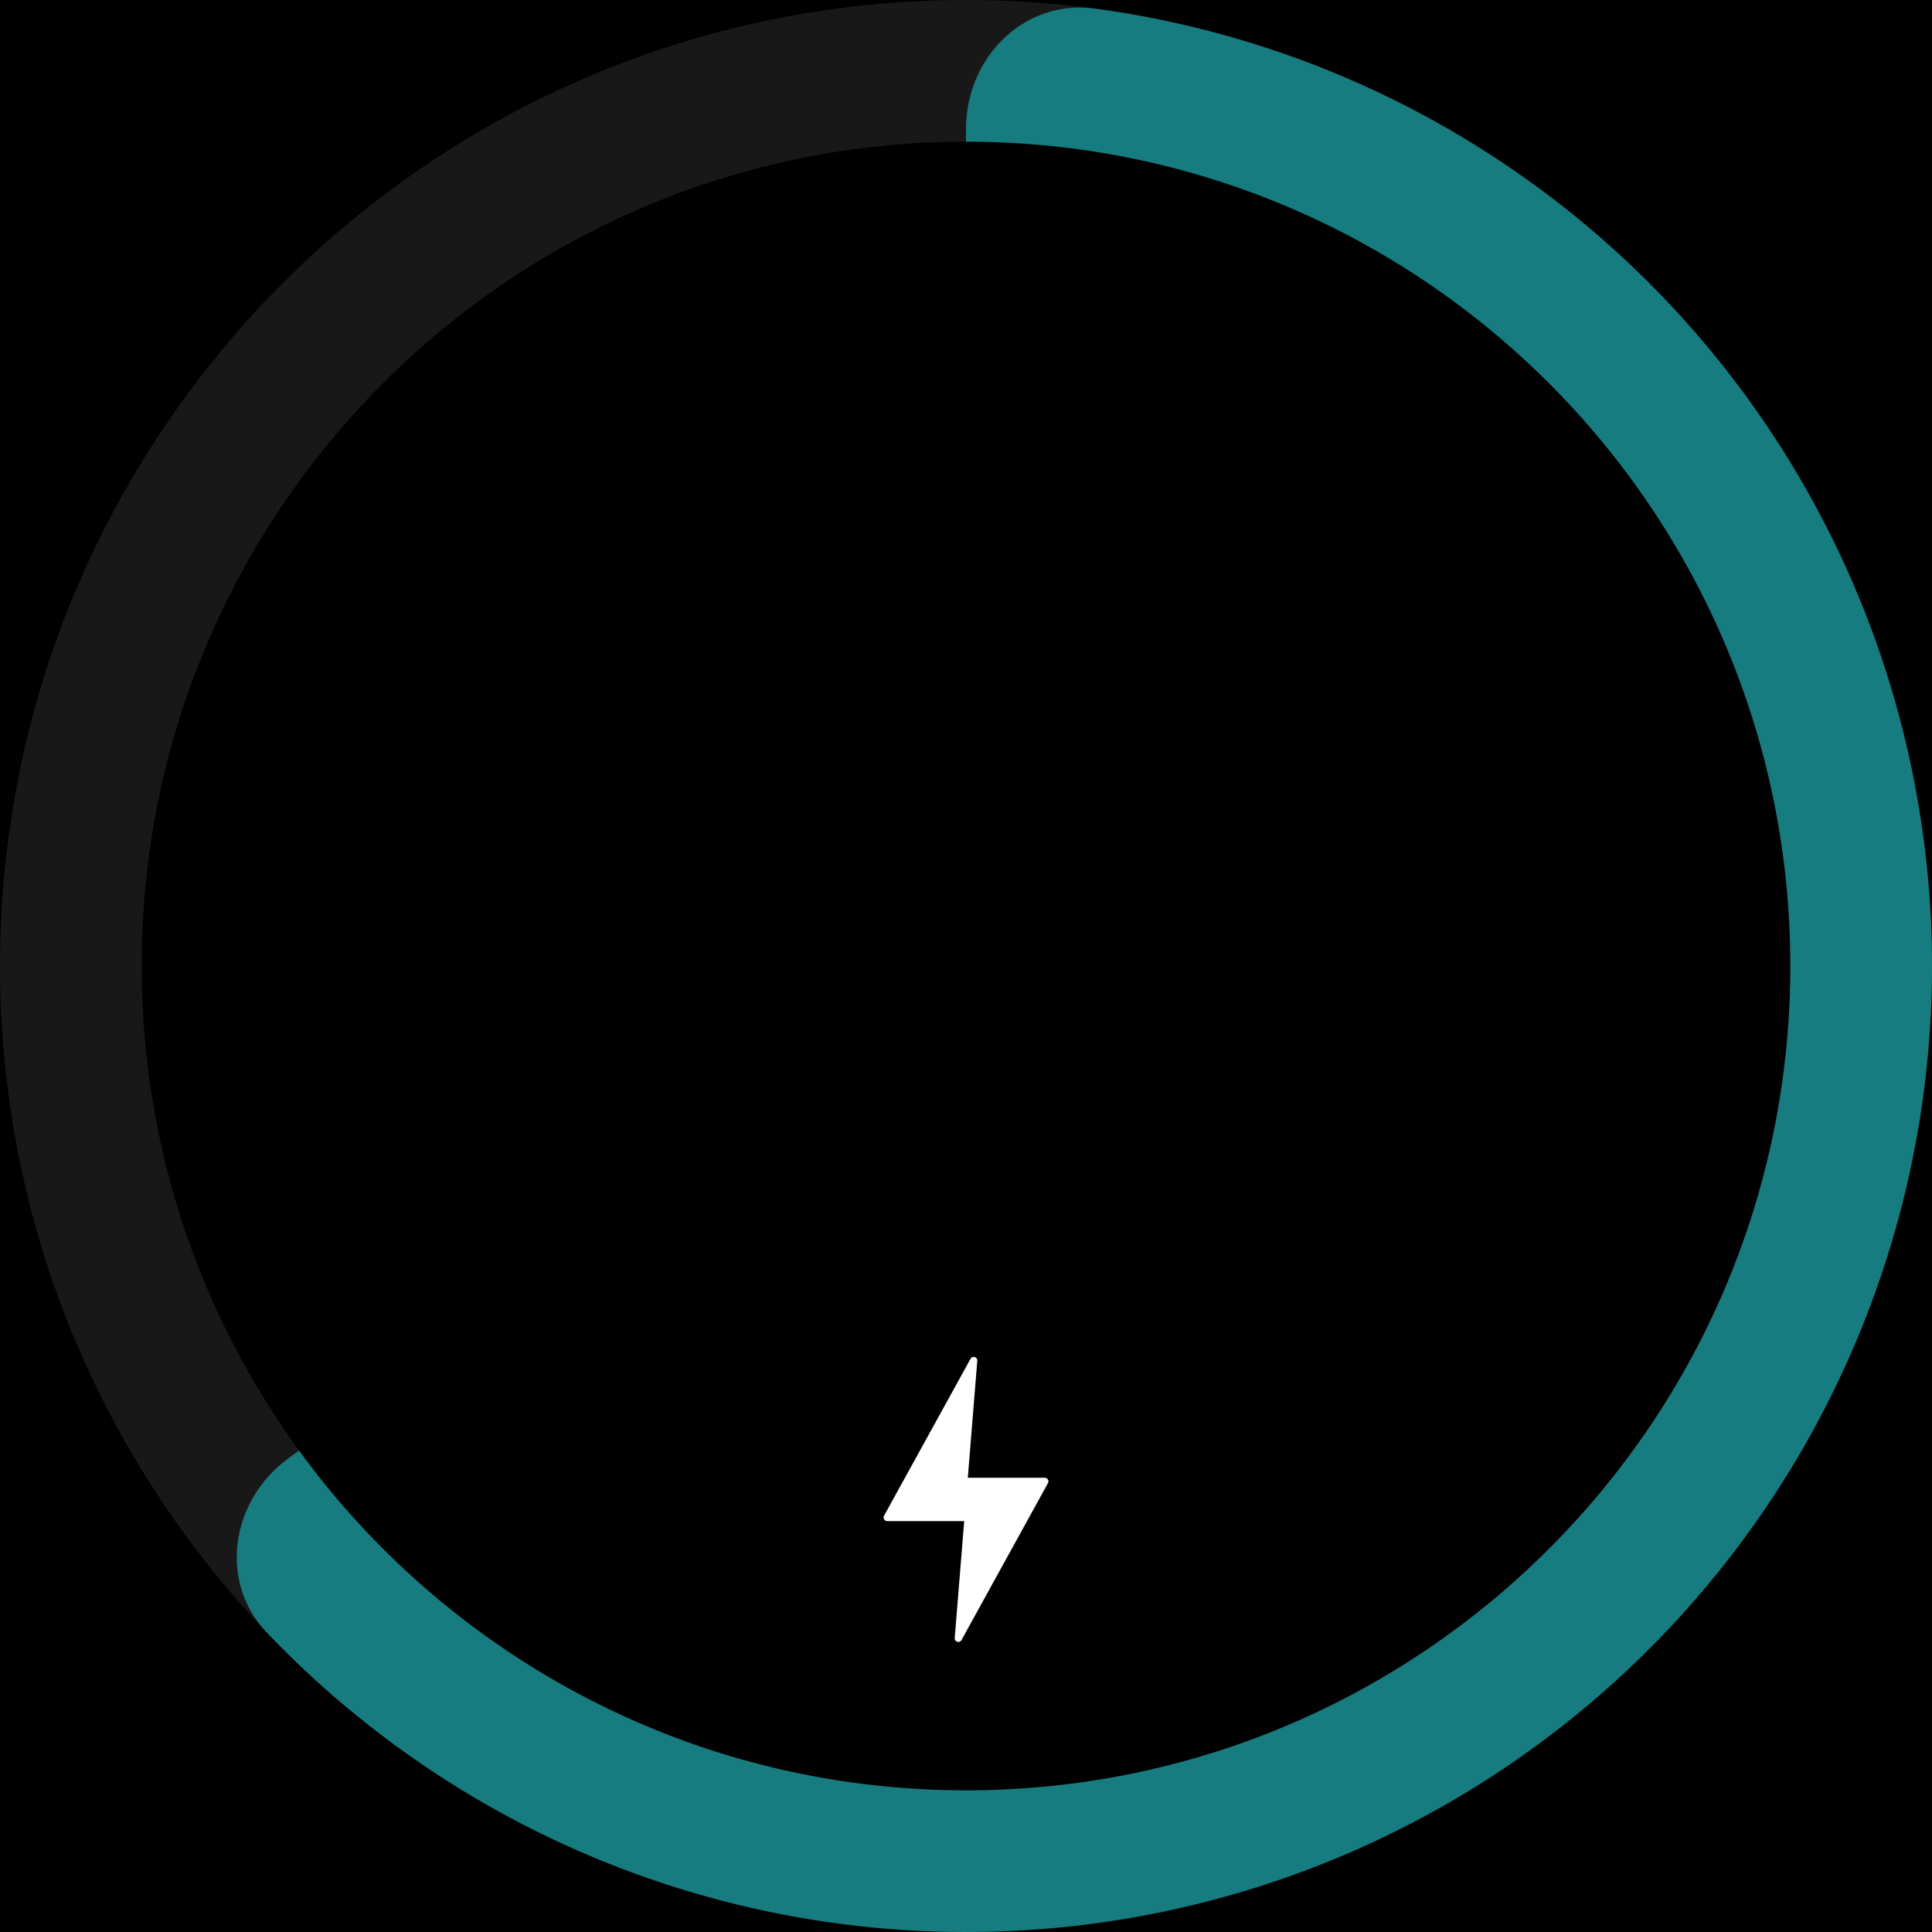
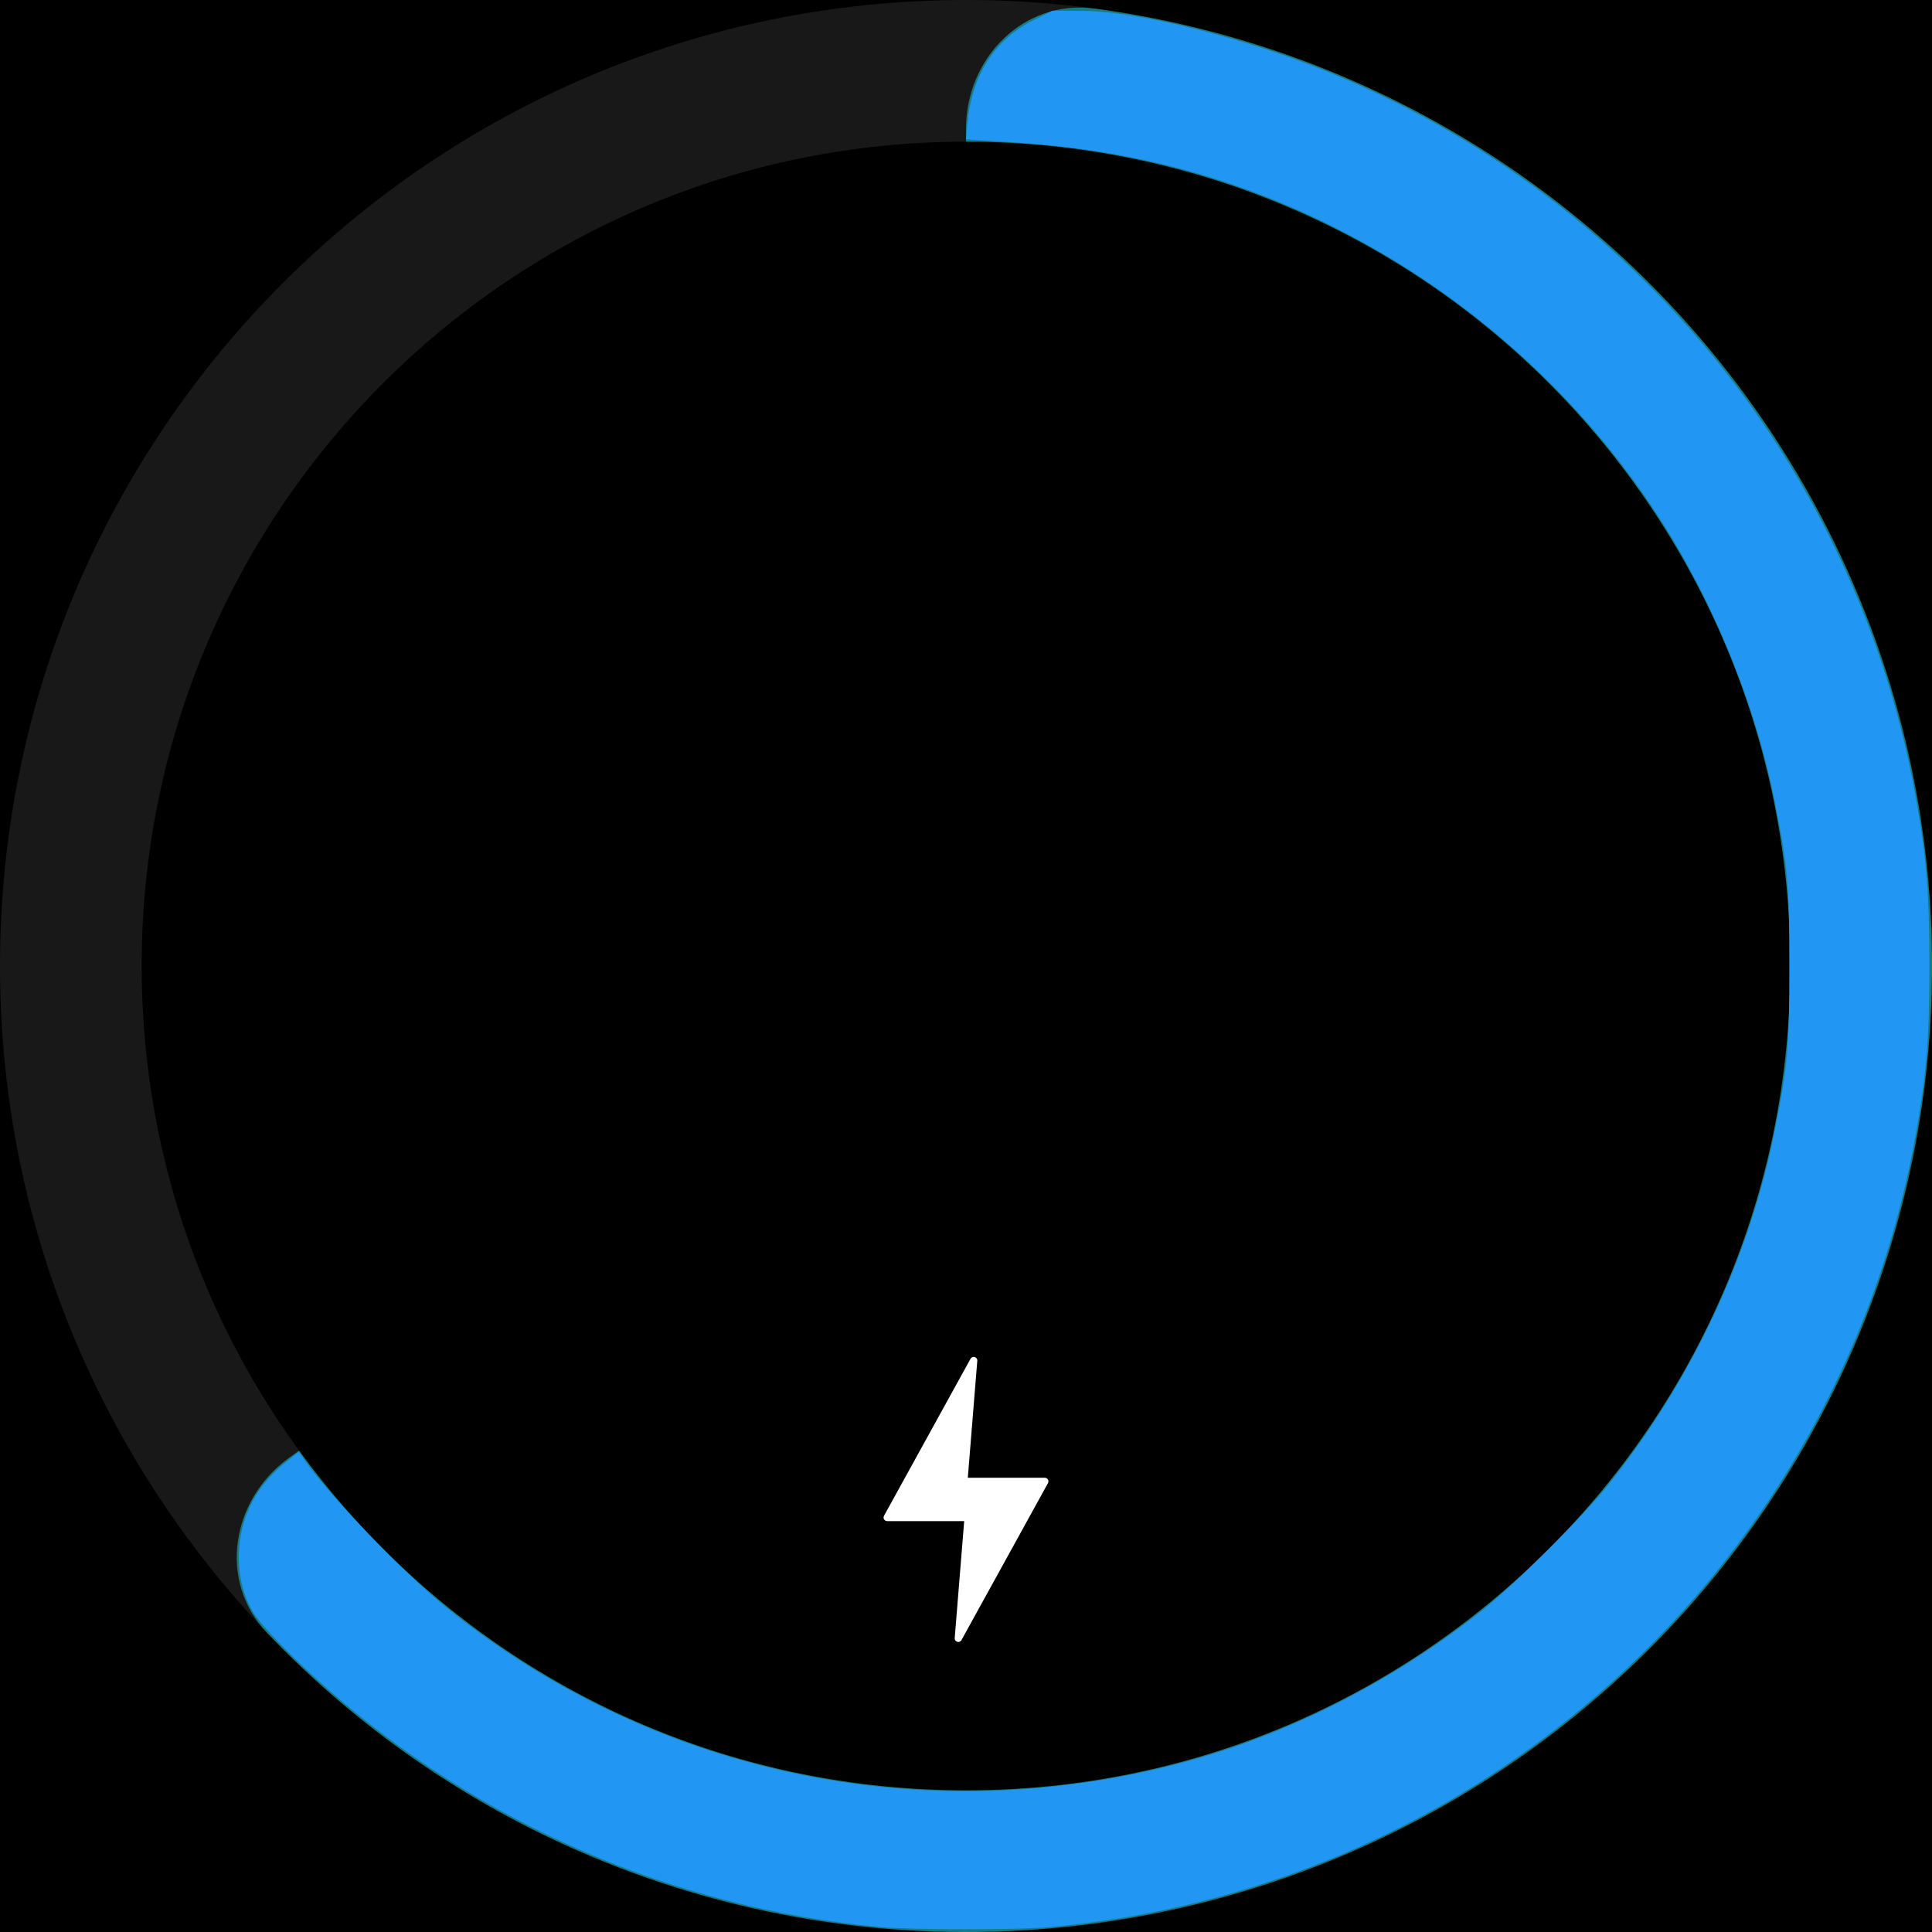
- <svg xmlns="http://www.w3.org/2000/svg" width="300" height="300" viewBox="0 0 300 300" fill="none">
-   <rect width="300" height="300" fill="black" />
-   <circle cx="150" cy="150" r="150" fill="#181818" />
-   <path d="M150 20C150 8.954 158.993 -0.137 169.941 1.331C188.629 3.838 206.738 9.854 223.293 19.126C245.686 31.666 264.486 49.742 277.896 71.625C291.306 93.508 298.877 118.466 299.884 144.111C300.892 169.756 295.303 195.231 283.651 218.099C271.999 240.966 254.675 260.462 233.336 274.72C211.996 288.979 187.355 297.524 161.769 299.538C136.183 301.551 110.509 296.966 87.201 286.221C69.969 278.278 54.458 267.163 41.446 253.518C33.823 245.524 35.892 232.905 44.828 226.412L141.756 155.99C146.935 152.227 150 146.212 150 139.809L150 20Z" fill="#167c80" />
-   <circle cx="150" cy="150" r="128" fill="black" />
-   <path d="M162.73 230.297L149.298 254.672C149.006 255.202 148.199 254.959 148.247 254.357L149.72 236.199L137.762 236.199C137.336 236.199 137.064 235.742 137.27 235.367L150.703 210.992C150.995 210.462 151.802 210.705 151.753 211.307L150.281 229.465L162.238 229.465C162.665 229.465 162.935 229.922 162.73 230.297Z" fill="white" />
+ <svg xmlns="http://www.w3.org/2000/svg" width="300" height="300" viewBox="0 0 300 300" fill="none" version="1.1" id="svg2">
+   <defs id="defs2" />
+   <rect width="300" height="300" fill="black" id="rect1" />
+   <circle cx="150" cy="150" r="150" fill="#181818" id="circle1" />
+   <path d="M150 20C150 8.954 158.993 -0.137 169.941 1.331C188.629 3.838 206.738 9.854 223.293 19.126C245.686 31.666 264.486 49.742 277.896 71.625C291.306 93.508 298.877 118.466 299.884 144.111C300.892 169.756 295.303 195.231 283.651 218.099C271.999 240.966 254.675 260.462 233.336 274.72C211.996 288.979 187.355 297.524 161.769 299.538C136.183 301.551 110.509 296.966 87.201 286.221C69.969 278.278 54.458 267.163 41.446 253.518C33.823 245.524 35.892 232.905 44.828 226.412L141.756 155.99C146.935 152.227 150 146.212 150 139.809L150 20Z" fill="#167c80" id="path1" />
+   <circle cx="150" cy="150" r="128" fill="black" id="circle2" />
+   <path d="M162.73 230.297L149.298 254.672C149.006 255.202 148.199 254.959 148.247 254.357L149.72 236.199L137.762 236.199C137.336 236.199 137.064 235.742 137.27 235.367L150.703 210.992C150.995 210.462 151.802 210.705 151.753 211.307L150.281 229.465L162.238 229.465C162.665 229.465 162.935 229.922 162.73 230.297Z" fill="white" id="path2" />
+   <path style="fill:#2196f3;stroke-width:0.369" d="M 136.531,299.219 C 104.456,296.2 74.596,283.263 50.554,261.969 45.14,257.174 40.371,252.222 39.205,250.185 c -2.954,-5.164 -2.823,-12.204 0.33,-17.635 1.214,-2.091 2.866,-3.944 5.071,-5.688 l 1.802,-1.425 0.576,0.843 c 3.989,5.831 15.848,18.174 22.758,23.687 32.649,26.051 75.116,34.592 115.604,23.251 15.7,-4.398 31.608,-12.631 44.913,-23.244 4.961,-3.958 15.627,-14.581 19.423,-19.345 13.073,-16.409 22.035,-35.48 25.924,-55.166 2.002,-10.135 2.241,-12.844 2.241,-25.461 0,-12.617 -0.238,-15.326 -2.241,-25.461 -2.753,-13.937 -8.579,-28.806 -16.193,-41.328 -14.846,-24.418 -38.327,-43.675 -65.405,-53.638 -11.408,-4.198 -23.621,-6.679 -36.908,-7.497 l -7.107,-0.438 0.22,-2.424 c 0.685,-7.569 4.248,-13.122 10.356,-16.137 l 2.867,-1.416 4.629,0.027 c 5.415,0.032 13.566,1.555 23.339,4.363 54.569,15.672 95.716,61.175 105.978,117.197 1.736,9.479 2.214,15.238 2.216,26.753 0.003,11.492 -0.462,17.06 -2.231,26.753 -6.782,37.144 -27.352,70.423 -57.515,93.05 -22.466,16.853 -48.641,26.869 -76.937,29.44 -4.925,0.448 -21.533,0.432 -26.384,-0.024 z" id="path3" />
</svg>
